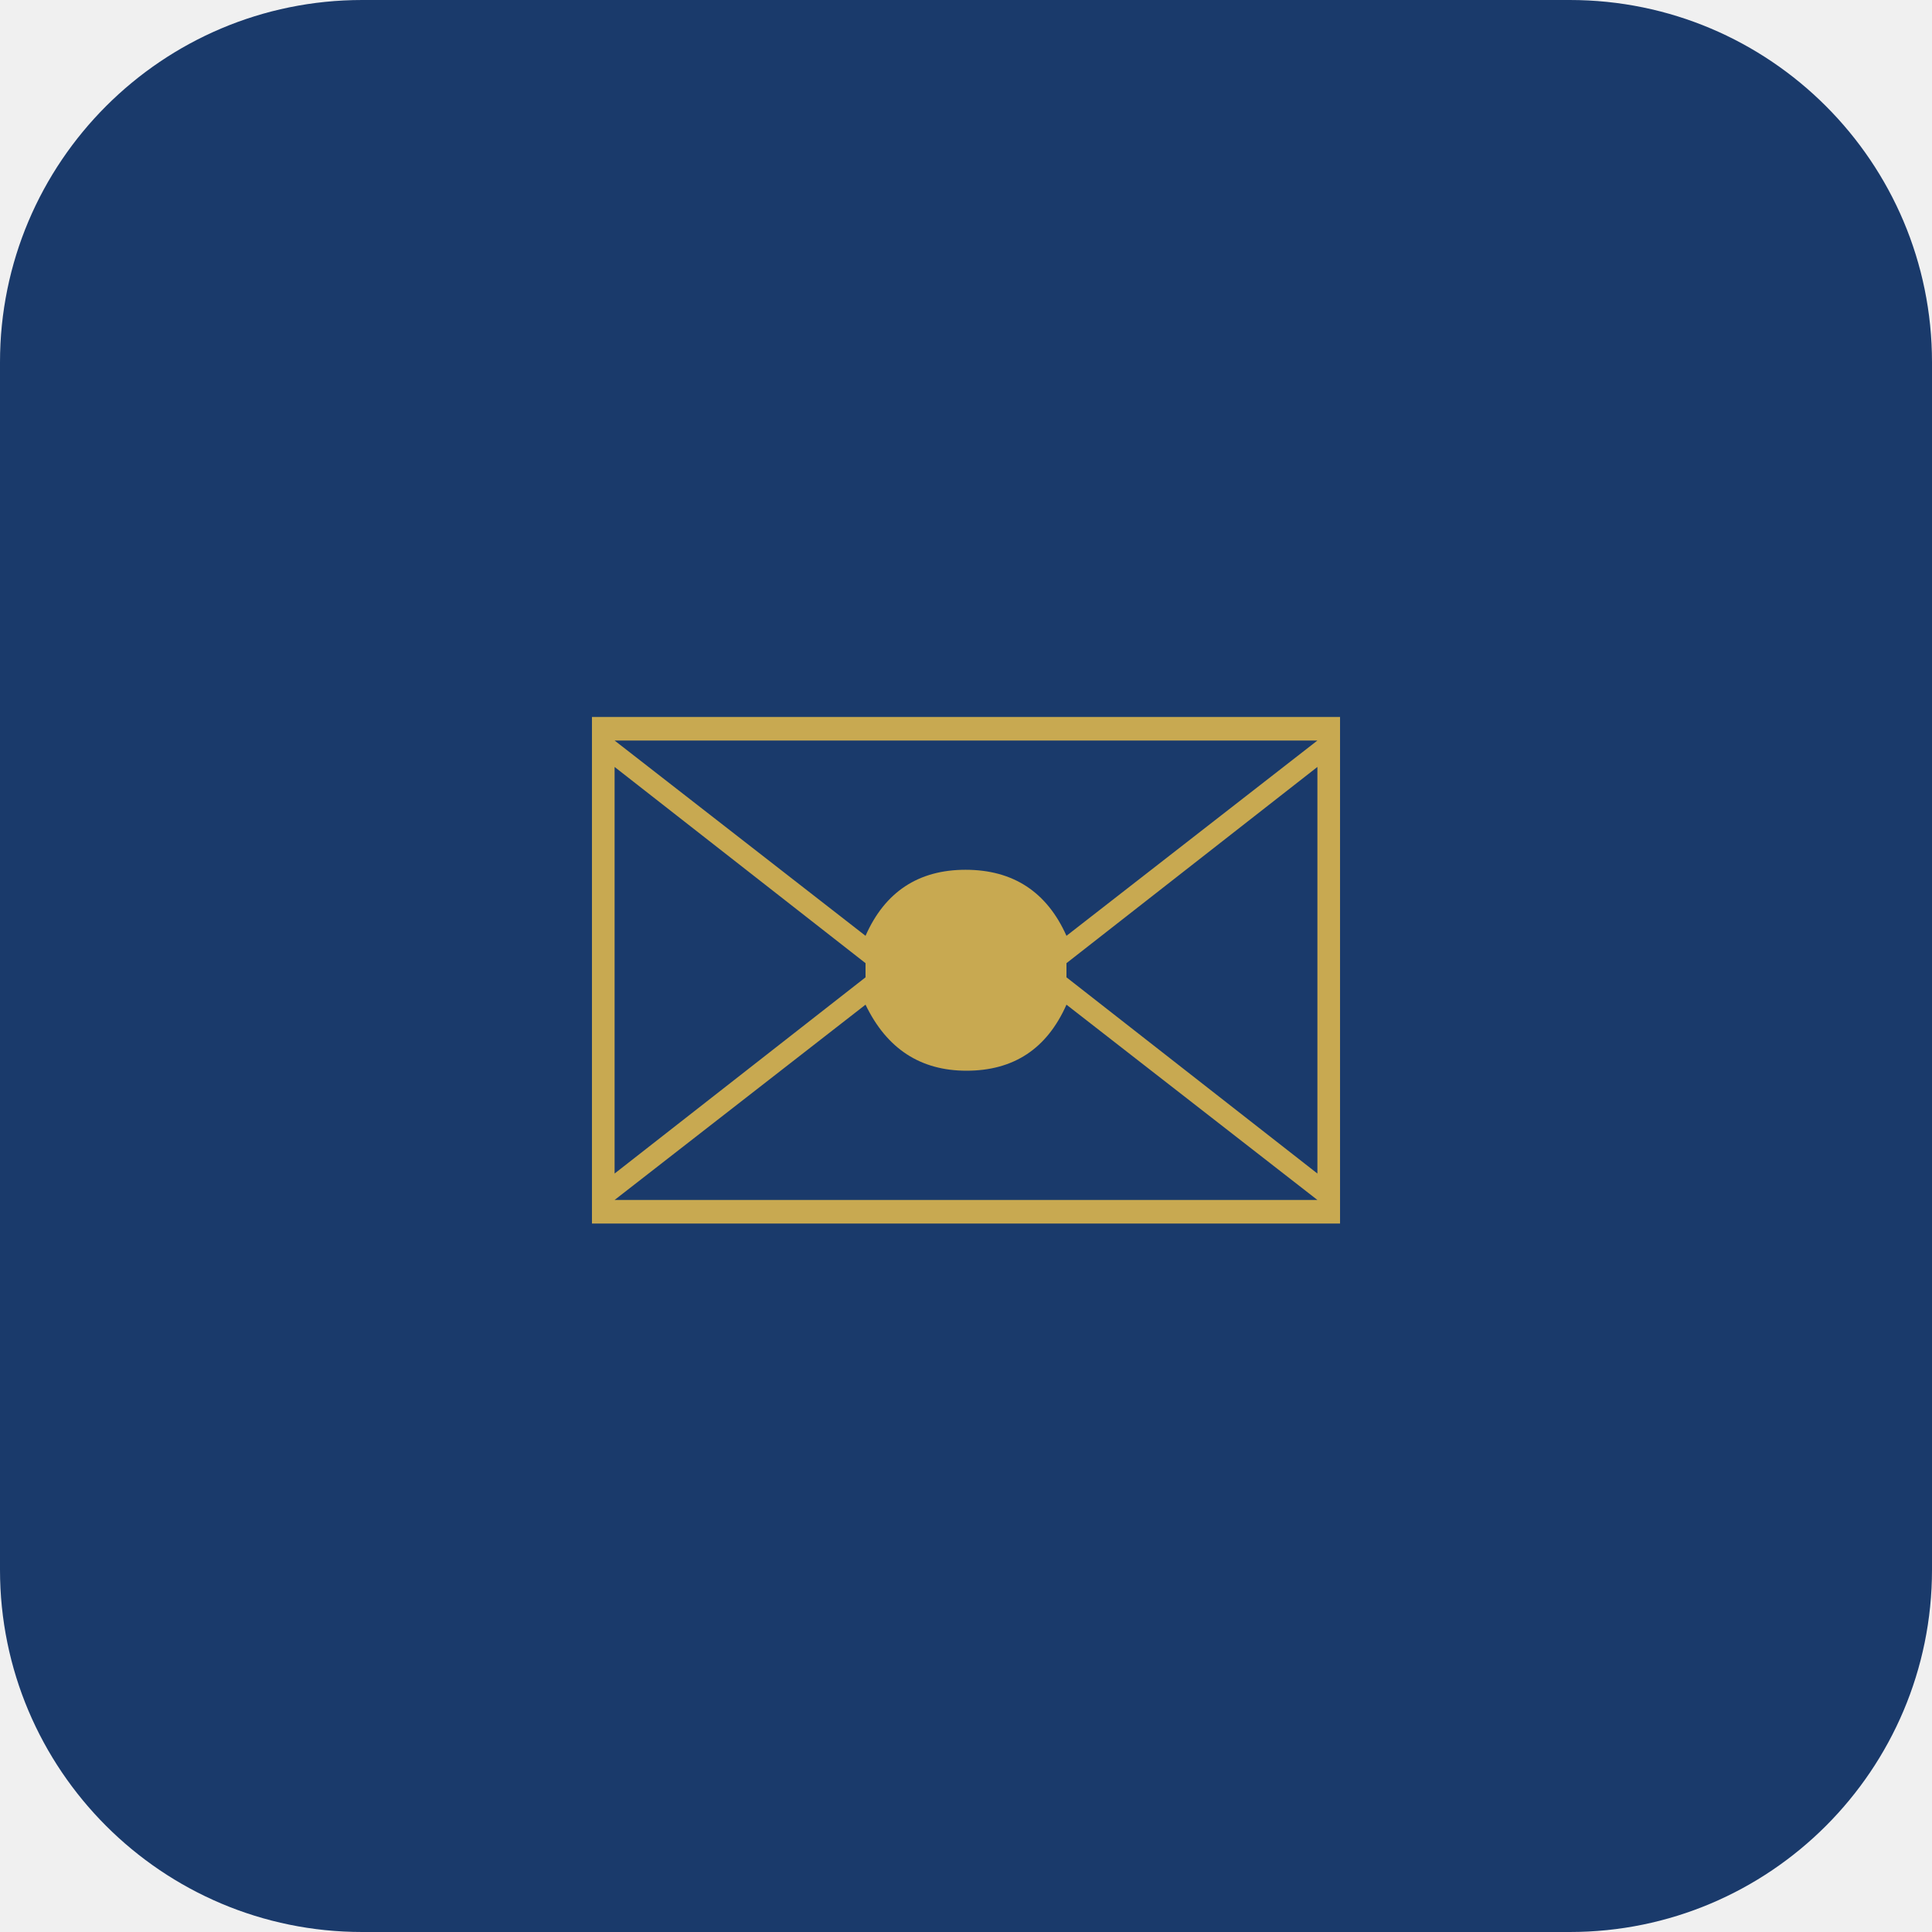
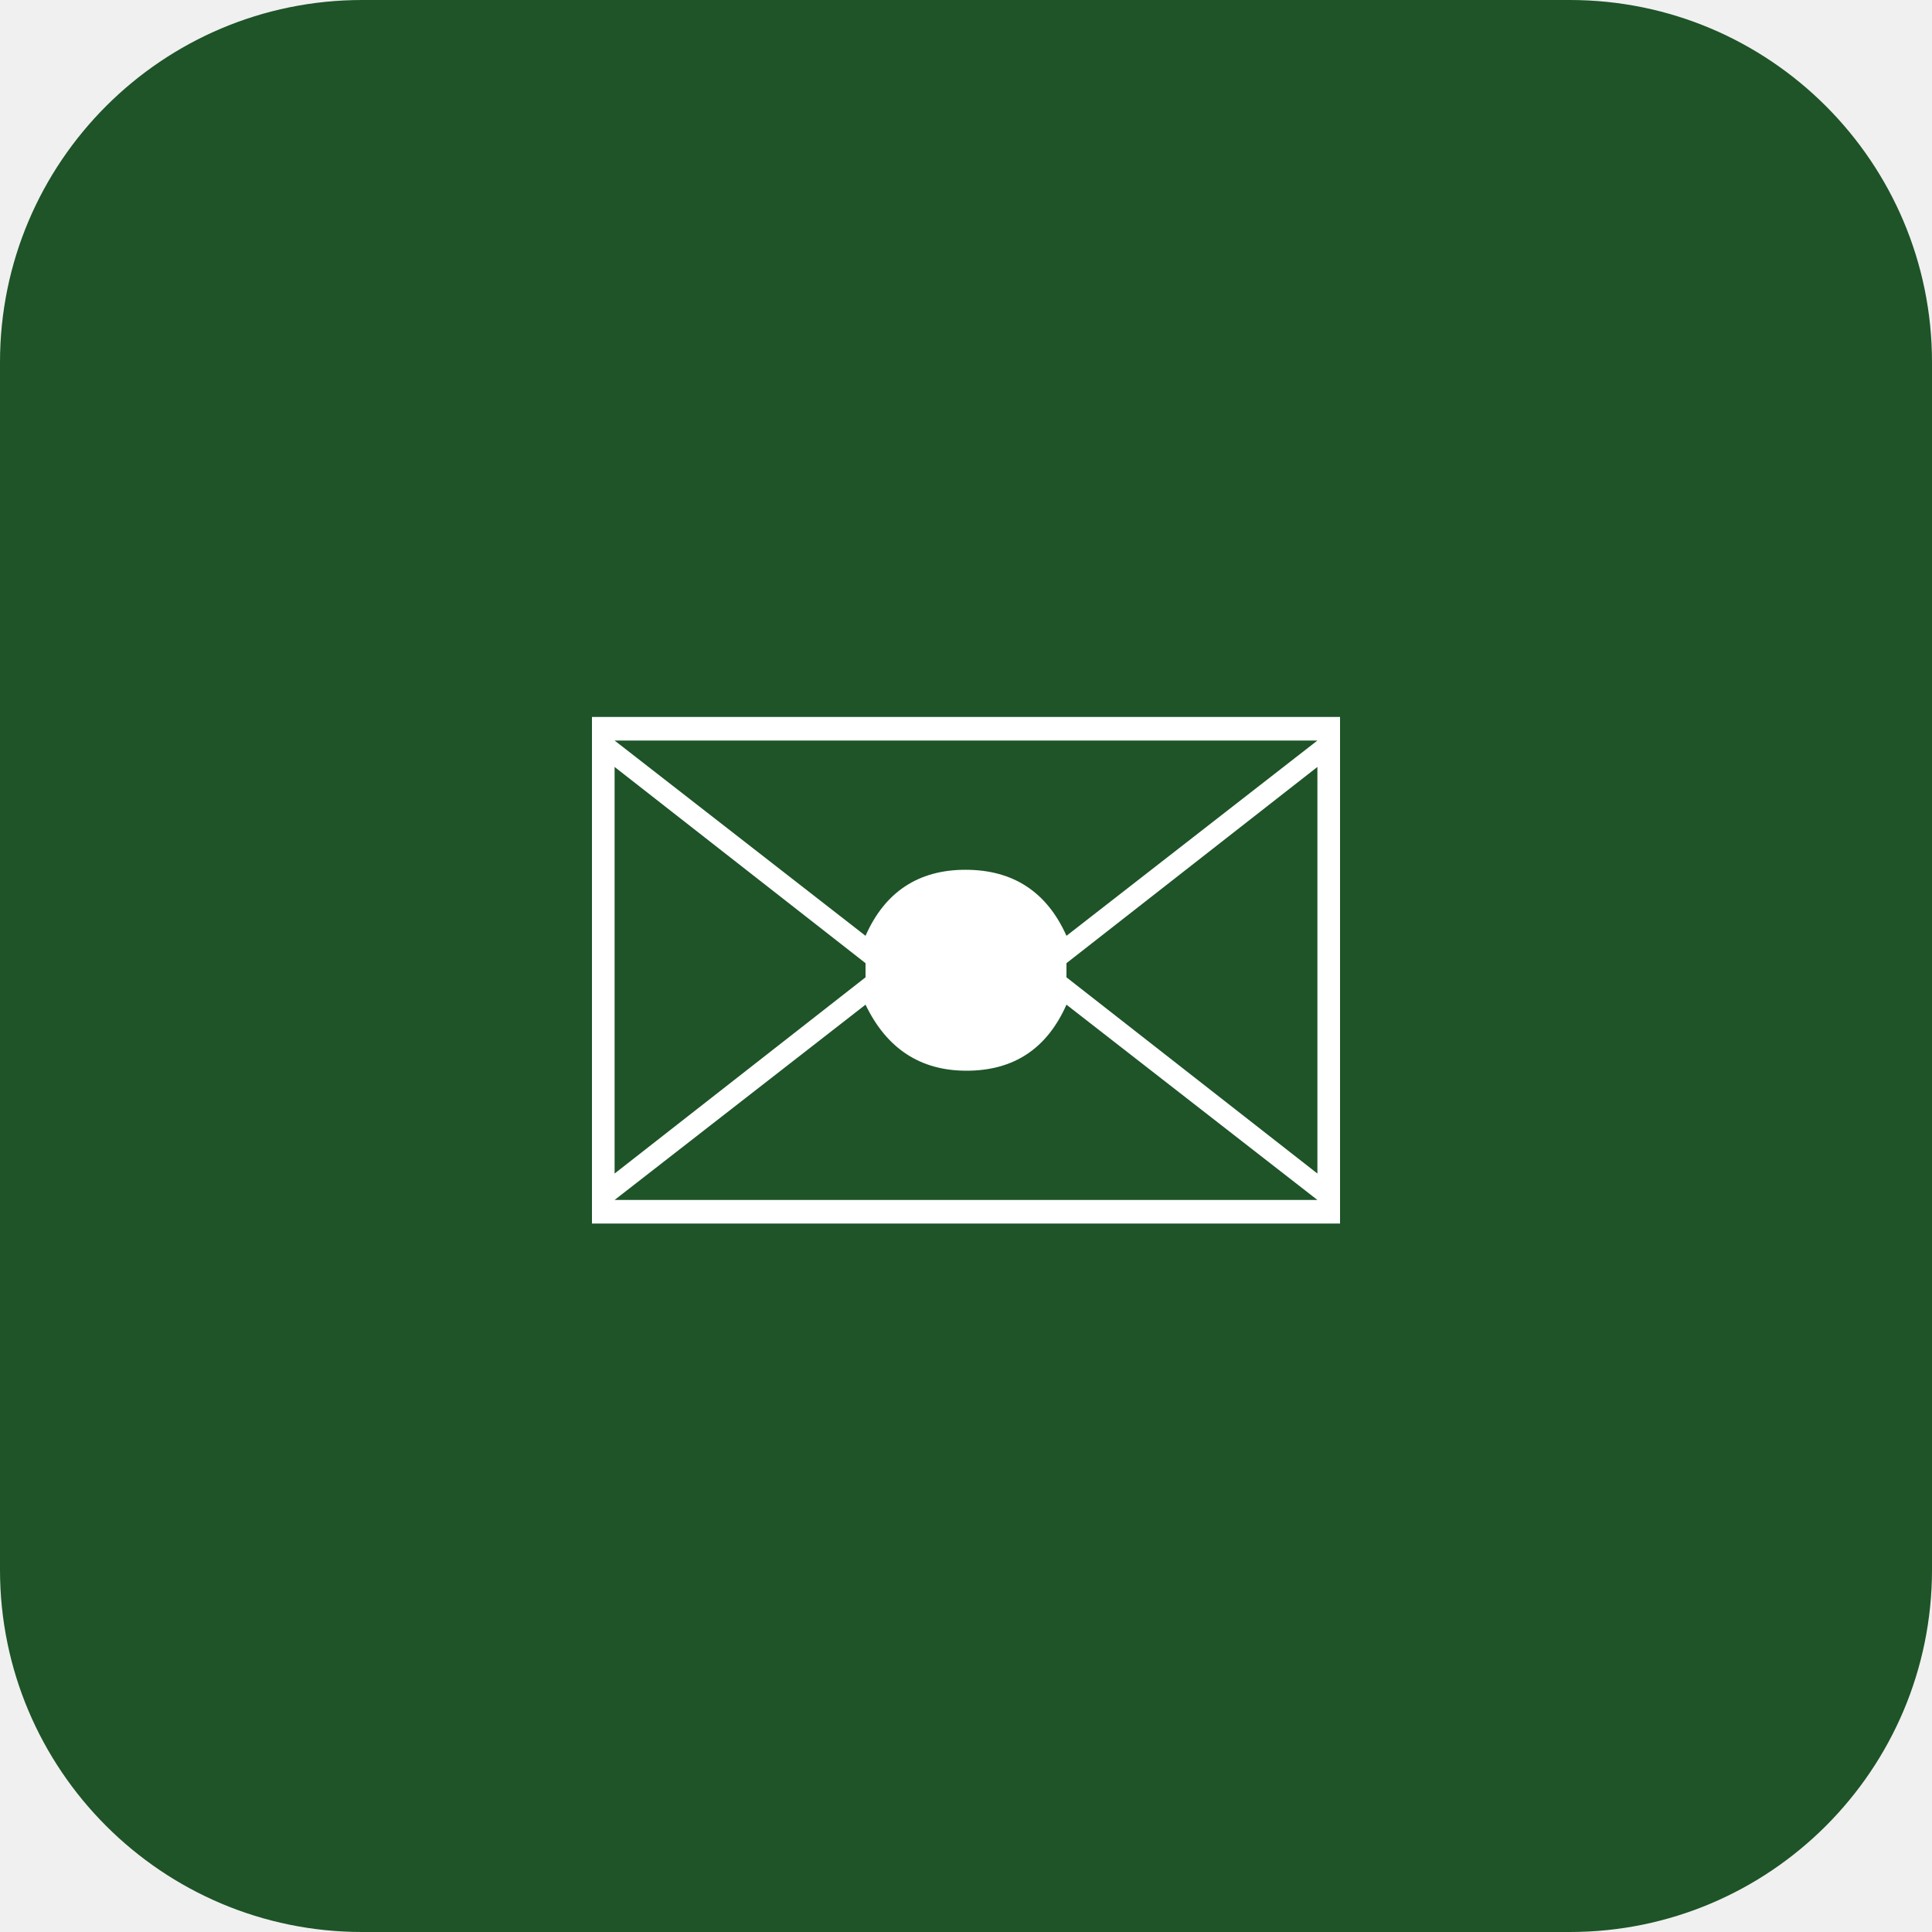
<svg xmlns="http://www.w3.org/2000/svg" viewBox="0 0 32 32">
-   <rect width="32" height="32" rx="6" fill="#1a3a6b" />
-   <text x="16" y="23" text-anchor="middle" font-family="serif" font-size="20" fill="#c8a951">✉</text>
+   <rect width="32" height="32" rx="6" fill="#1e5428" />
+   <text x="16" y="23" text-anchor="middle" font-family="serif" font-size="20" fill="#ffffff">✉</text>
</svg>
